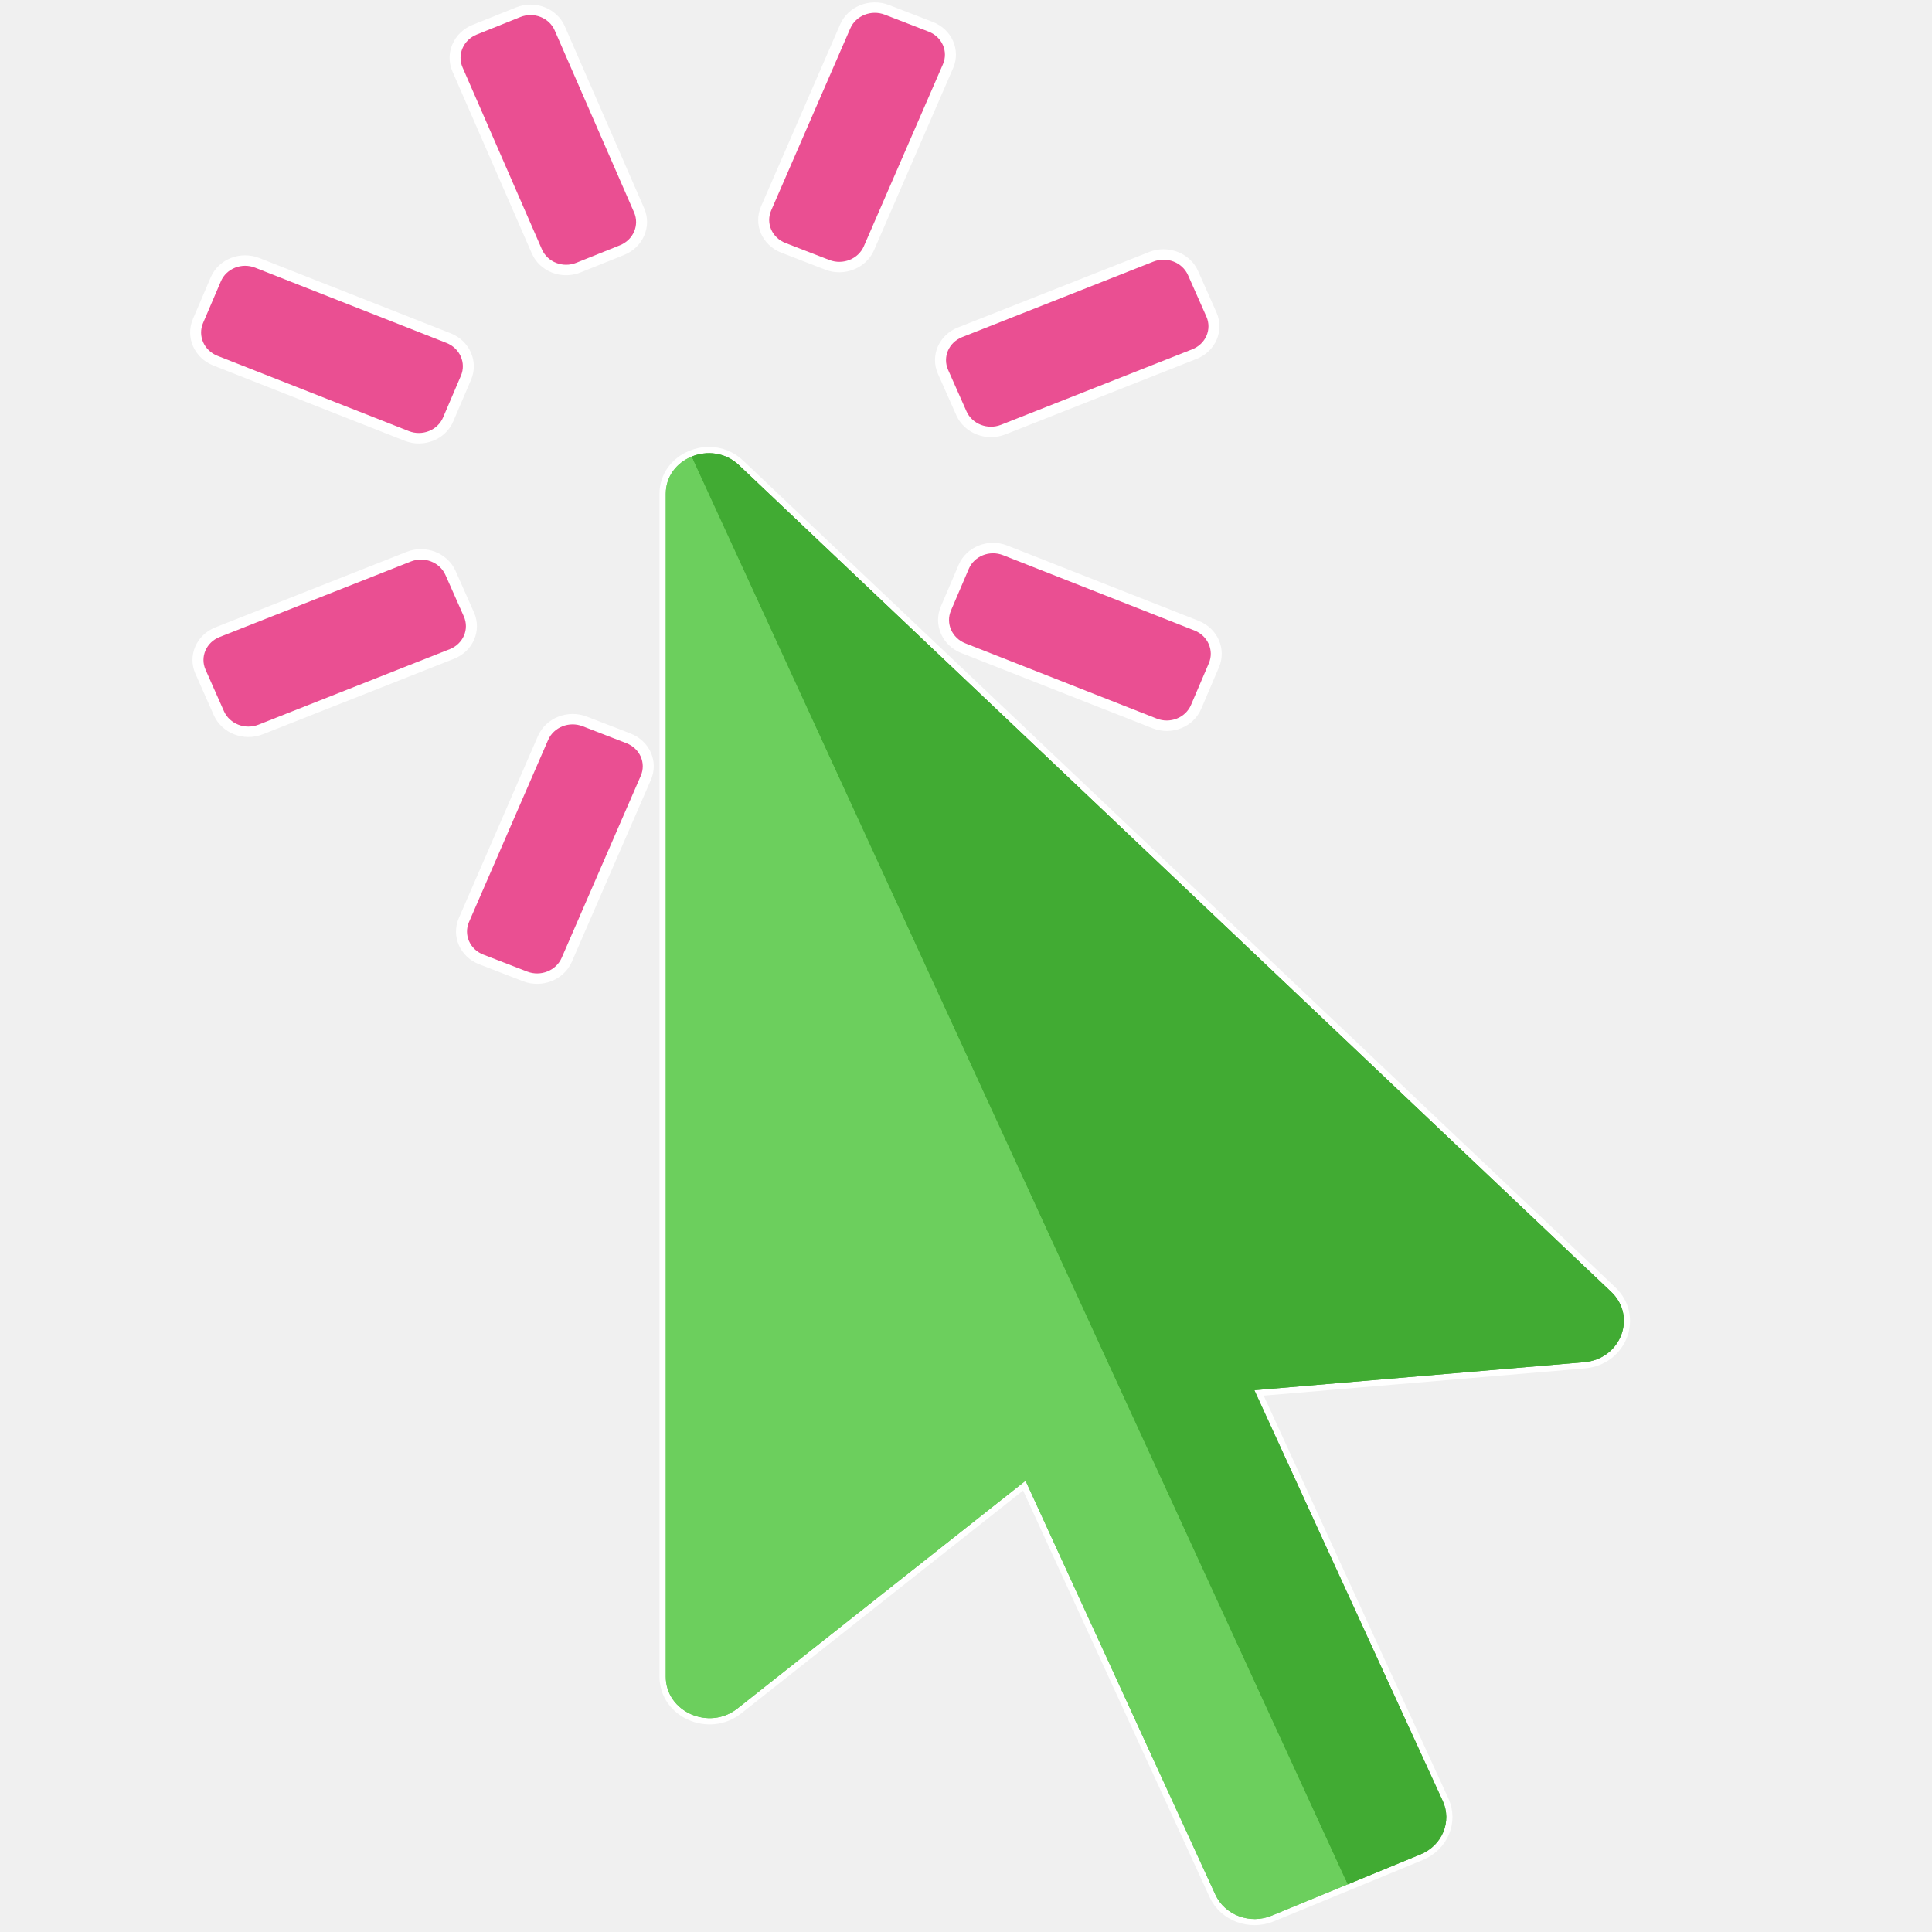
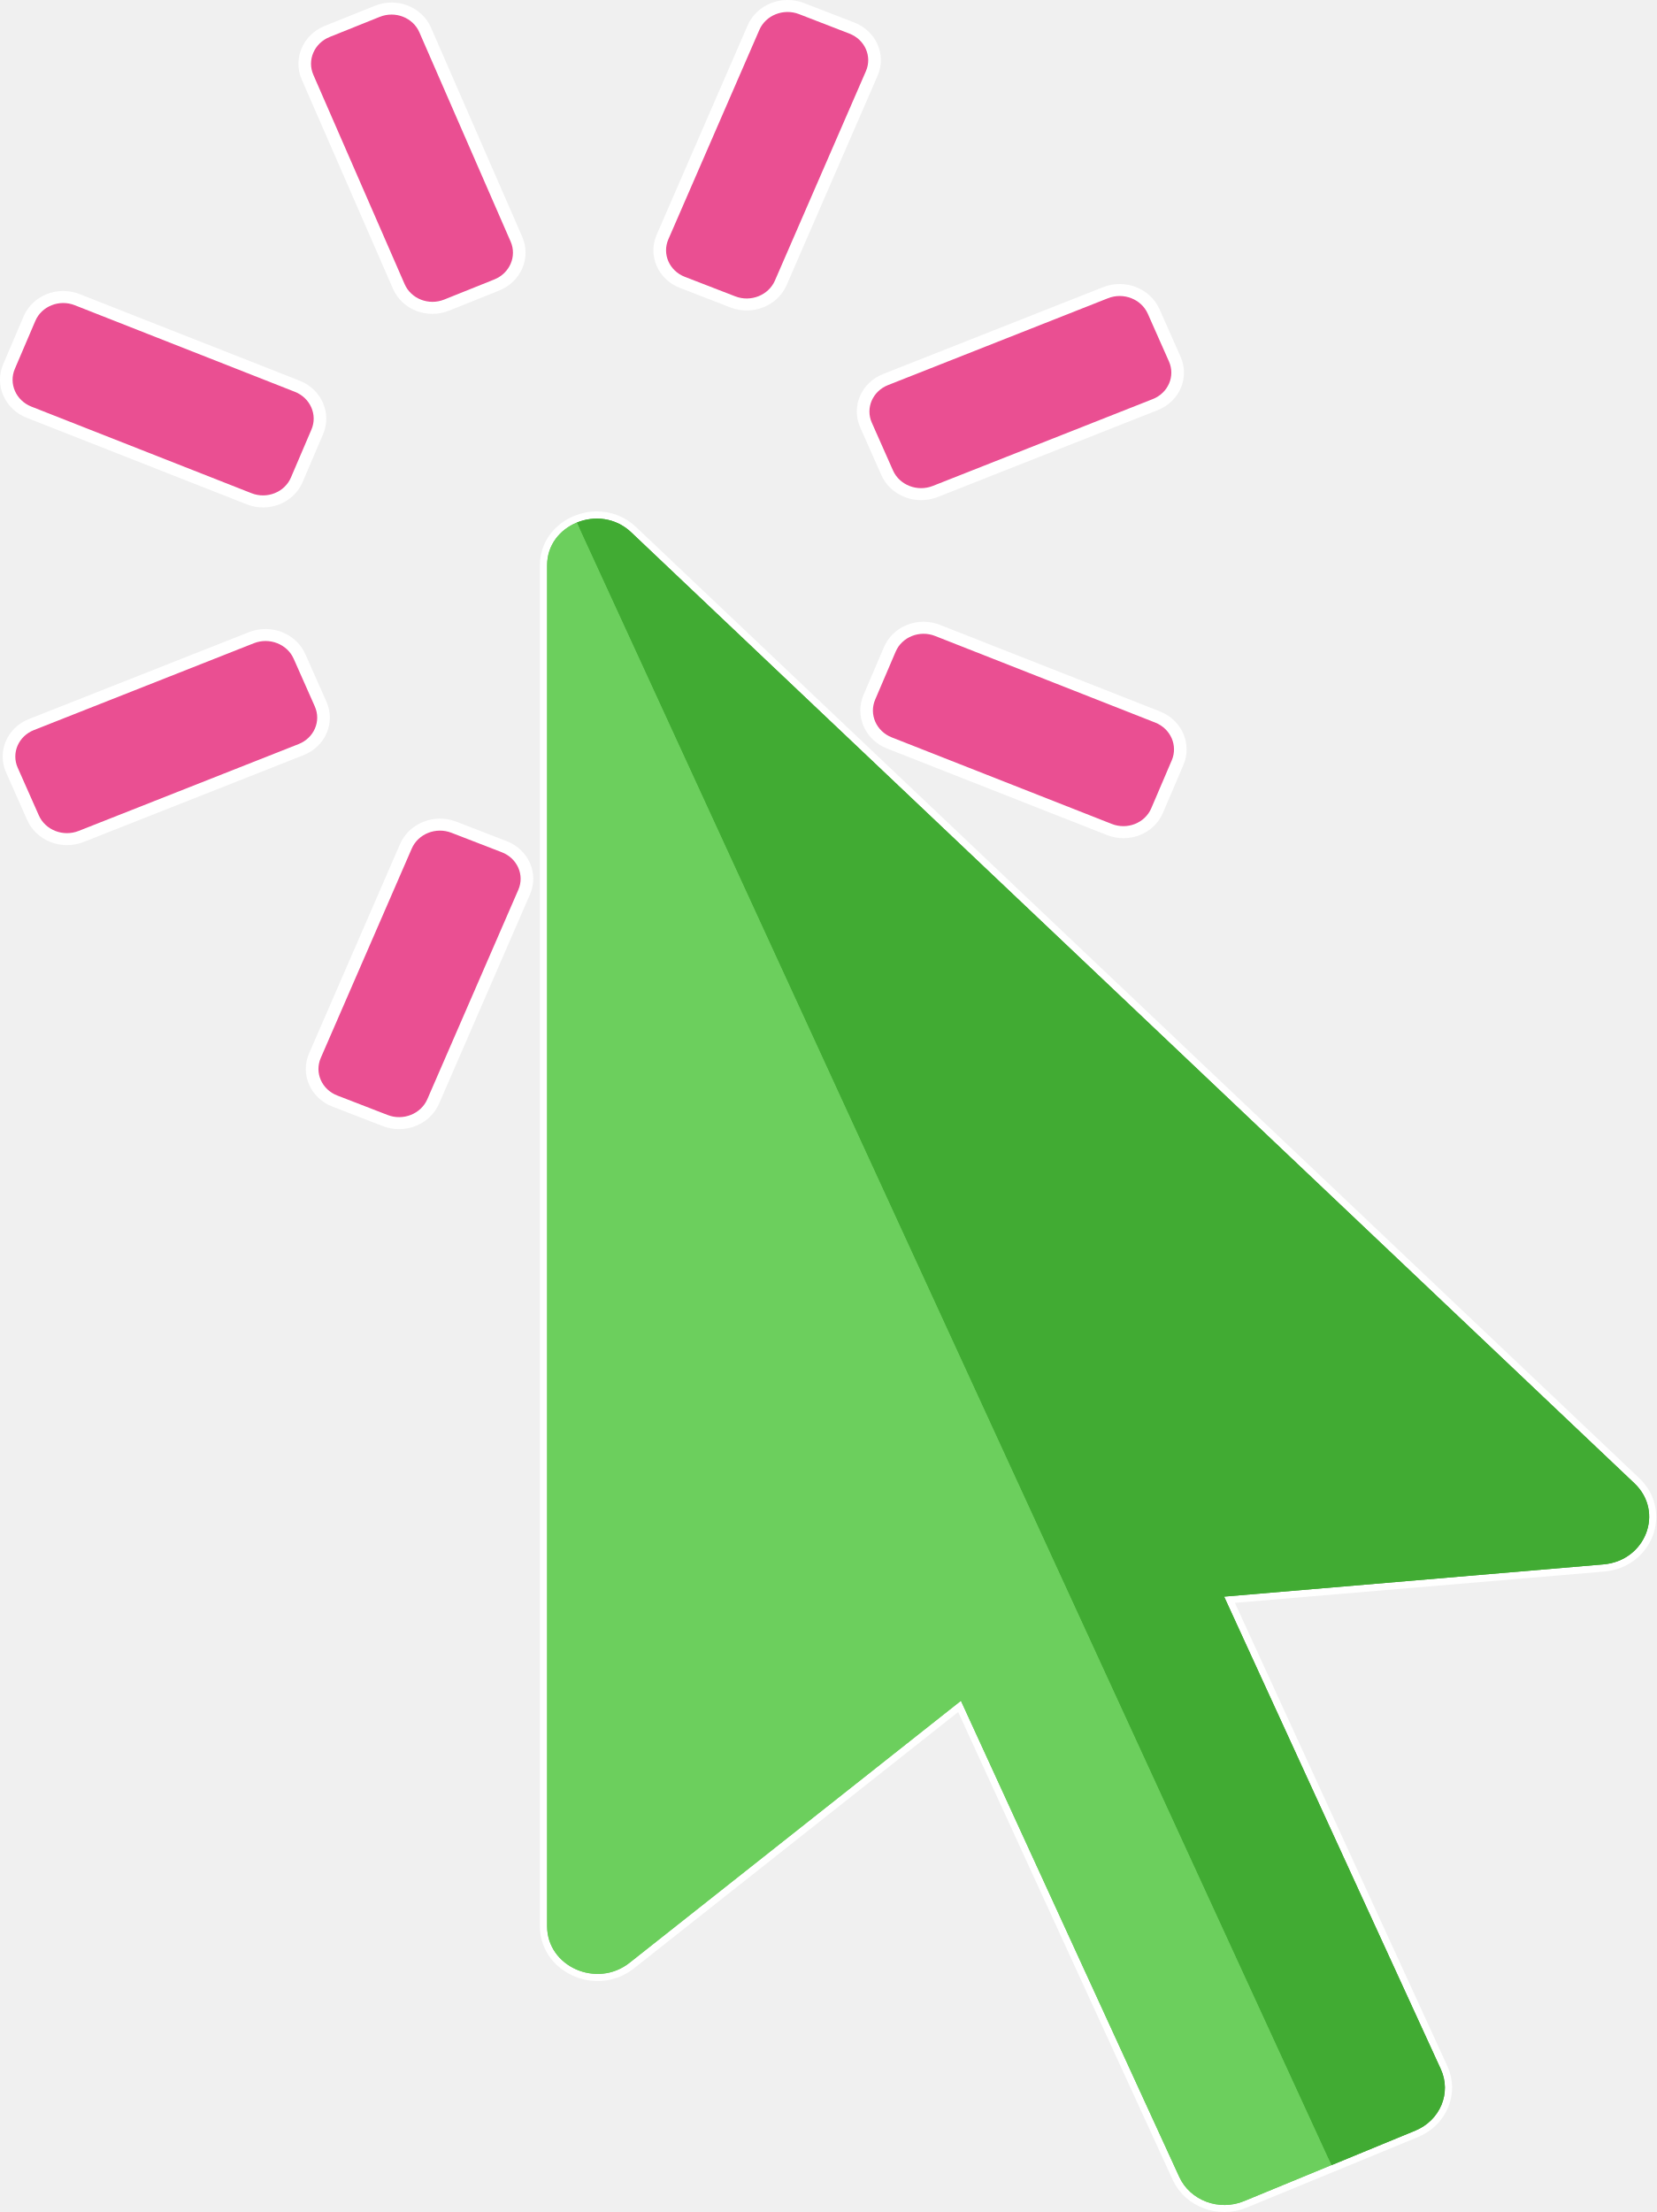
- <svg xmlns="http://www.w3.org/2000/svg" xmlns:xlink="http://www.w3.org/1999/xlink" width="16" height="16" viewBox="0 0 16 16" fill="none" version="1.1" id="svg7" xml:space="preserve">
+ <svg xmlns="http://www.w3.org/2000/svg" xmlns:xlink="http://www.w3.org/1999/xlink" width="18.631" height="24.88" viewBox="0 0 18.631 24.88" fill="none" version="1.1" id="svg7" xml:space="preserve">
  <defs id="defs7" />
-   <g id="g32" transform="matrix(0.4039843,0,0,0.4039843,-2.052906,-1.851635)" style="display:inline;stroke-width:0.257;stroke-dasharray:none">
-     <use x="0" y="0" xlink:href="#g48" id="use4" transform="matrix(-0.7071068,0.6727545,-0.7432131,-0.7071068,44.29899,11.92657)" />
-     <use x="0" y="0" xlink:href="#g48" id="use3" transform="matrix(0,0.9514186,-1.051062,0,34.9957,-3.911175)" />
-     <use x="0" y="0" xlink:href="#g48" id="use2" transform="matrix(0.7071068,0.6727545,-0.7432131,0.7071068,16.64646,-8.851323)" />
-     <g id="g48" style="display:inline;fill:#ea4f92;fill-opacity:1;stroke:#ffffff;stroke-width:0.184;stroke-dasharray:none;stroke-opacity:1" transform="matrix(0.6698017,1.519252,-1.596828,0.6372619,27.7032,-19.15307)">
+   <g id="g32" transform="matrix(0.4039843,0,0,0.4039843,-0.2741213,2.606999)" style="display:inline;stroke-width:0.257;stroke-dasharray:none">
+     <use x="0" y="0" xlink:href="#g48" id="use4" transform="matrix(-0.7071068,0.6727545,-0.7432131,-0.7071068,36.24746,4.245573)" />
+     <use x="0" y="0" xlink:href="#g48" id="use3" transform="matrix(0,0.9514186,-1.051062,0,26.93782,-7.098793)" />
+     <use x="0" y="0" xlink:href="#g48" id="use2" transform="matrix(0.7071068,0.6727545,-0.7432131,0.7071068,11.92363,-8.857366)" />
+     <g id="g48" style="display:inline;fill:#ea4f92;fill-opacity:1;stroke:#ffffff;stroke-width:0.184;stroke-dasharray:none;stroke-opacity:1" transform="matrix(1.046565,2.373831,-2.495044,0.9957216,29.93378,-43.61804)">
      <use x="0" y="0" xlink:href="#rect46" id="use1" transform="translate(6.781341,6.723825)" style="display:inline;stroke-width:0.257;stroke-dasharray:none" />
      <rect style="display:inline;fill:#ea4f92;fill-opacity:1;stroke:#ffffff;stroke-width:0.26;stroke-dasharray:none;stroke-opacity:1;paint-order:stroke fill markers" id="rect46" width="1.184" height="3.075" x="-4.054" y="-17.566" ry="0.312" transform="matrix(-0.7056787,0.708532,-0.7043907,-0.7098125,0,0)" />
    </g>
-     <path id="path31" style="display:inline;fill:#41ab33;fill-opacity:1;stroke:#ffffff;stroke-width:0.254;stroke-dasharray:none;stroke-opacity:1" d="m 19.626,13.872 c -0.127,-0.002 -0.252,0.024 -0.368,0.072 -0.299,0.123 -0.53,0.399 -0.53,0.764 v 24.246 c 0,0.72 0.887,1.115 1.47,0.654 l 5.905,-4.669 3.891,8.483 c 0.194,0.422 0.711,0.613 1.155,0.43 l 1.556,-0.64 1.494,-0.616 c 0.445,-0.183 0.652,-0.672 0.458,-1.093 L 30.796,33.082 37.556,32.509 c 0.757,-0.064 1.086,-0.937 0.549,-1.446 L 20.227,14.116 C 20.052,13.95 19.837,13.875 19.626,13.872 Z" />
-     <g id="g58" transform="matrix(0.8343501,0,0,0.7908327,7.049122,9.127339)" style="display:inline;stroke:none;stroke-width:0.313;stroke-dasharray:none;stroke-opacity:1">
+     <path id="path31" style="display:inline;fill:#41ab33;fill-opacity:1;stroke:#ffffff;stroke-width:0.397;stroke-dasharray:none;stroke-opacity:1" d="m 17.313,7.984 c -0.198,-0.002 -0.394,0.038 -0.574,0.112 -0.467,0.192 -0.828,0.624 -0.828,1.193 V 47.173 c 0,1.124 1.386,1.742 2.297,1.022 l 9.227,-7.295 6.079,13.255 c 0.302,0.659 1.11,0.958 1.805,0.671 l 2.432,-1 2.335,-0.962 c 0.695,-0.287 1.019,-1.049 0.716,-1.708 L 34.767,37.999 45.329,37.104 c 1.182,-0.1 1.697,-1.464 0.858,-2.26 L 18.253,8.364 C 17.979,8.105 17.643,7.988 17.313,7.984 Z" />
+     <g id="g58" transform="matrix(1.303672,0,0,1.235676,-2.338218,0.570095)" style="display:inline;stroke:none;stroke-width:0.313;stroke-dasharray:none;stroke-opacity:1">
      <path fill="#199be2" d="m 33.089,40.938 -4.628,-10.647 8.1,-0.726 c 0.907,-0.081 1.307,-1.184 0.663,-1.828 L 15.796,6.31 C 15.46,5.974 15.003,5.931 14.634,6.091 l 16.118,37.011 1.792,-0.779 c 0.533,-0.232 0.777,-0.852 0.545,-1.385 z" id="path55" style="display:inline;fill:#41ab33;fill-opacity:1;stroke:none;stroke-width:0.313;stroke-dasharray:none;stroke-opacity:1" />
      <path fill="#35c1f1" d="m 14,7.054 v 30.663 c 0,0.91 1.062,1.407 1.761,0.824 l 7.078,-5.903 4.664,10.728 c 0.232,0.533 0.851,0.777 1.384,0.545 L 30.752,43.1 14.634,6.091 C 14.276,6.246 14,6.593 14,7.054 Z" id="path56" style="display:inline;fill:#6ccf5d;fill-opacity:1;stroke:none;stroke-width:0.313;stroke-dasharray:none;stroke-opacity:1" />
      <path fill="#199be2" d="m 33.089,40.938 -4.628,-10.647 8.1,-0.726 c 0.907,-0.081 1.307,-1.184 0.663,-1.828 L 15.796,6.31 C 15.46,5.974 15.003,5.931 14.634,6.091 l 16.118,37.011 1.792,-0.779 c 0.533,-0.232 0.777,-0.852 0.545,-1.385 z" id="path57" style="display:inline;fill:#41ab33;fill-opacity:1;stroke:none;stroke-width:0.313;stroke-dasharray:none;stroke-opacity:1" />
      <path fill="#35c1f1" d="m 14,7.054 v 30.663 c 0,0.91 1.062,1.407 1.761,0.824 l 7.078,-5.903 4.664,10.728 c 0.232,0.533 0.851,0.777 1.384,0.545 L 30.752,43.1 14.634,6.091 C 14.276,6.246 14,6.593 14,7.054 Z" id="path58" style="display:inline;fill:#6ccf5d;fill-opacity:1;stroke:none;stroke-width:0.313;stroke-dasharray:none;stroke-opacity:1" />
    </g>
  </g>
</svg>
